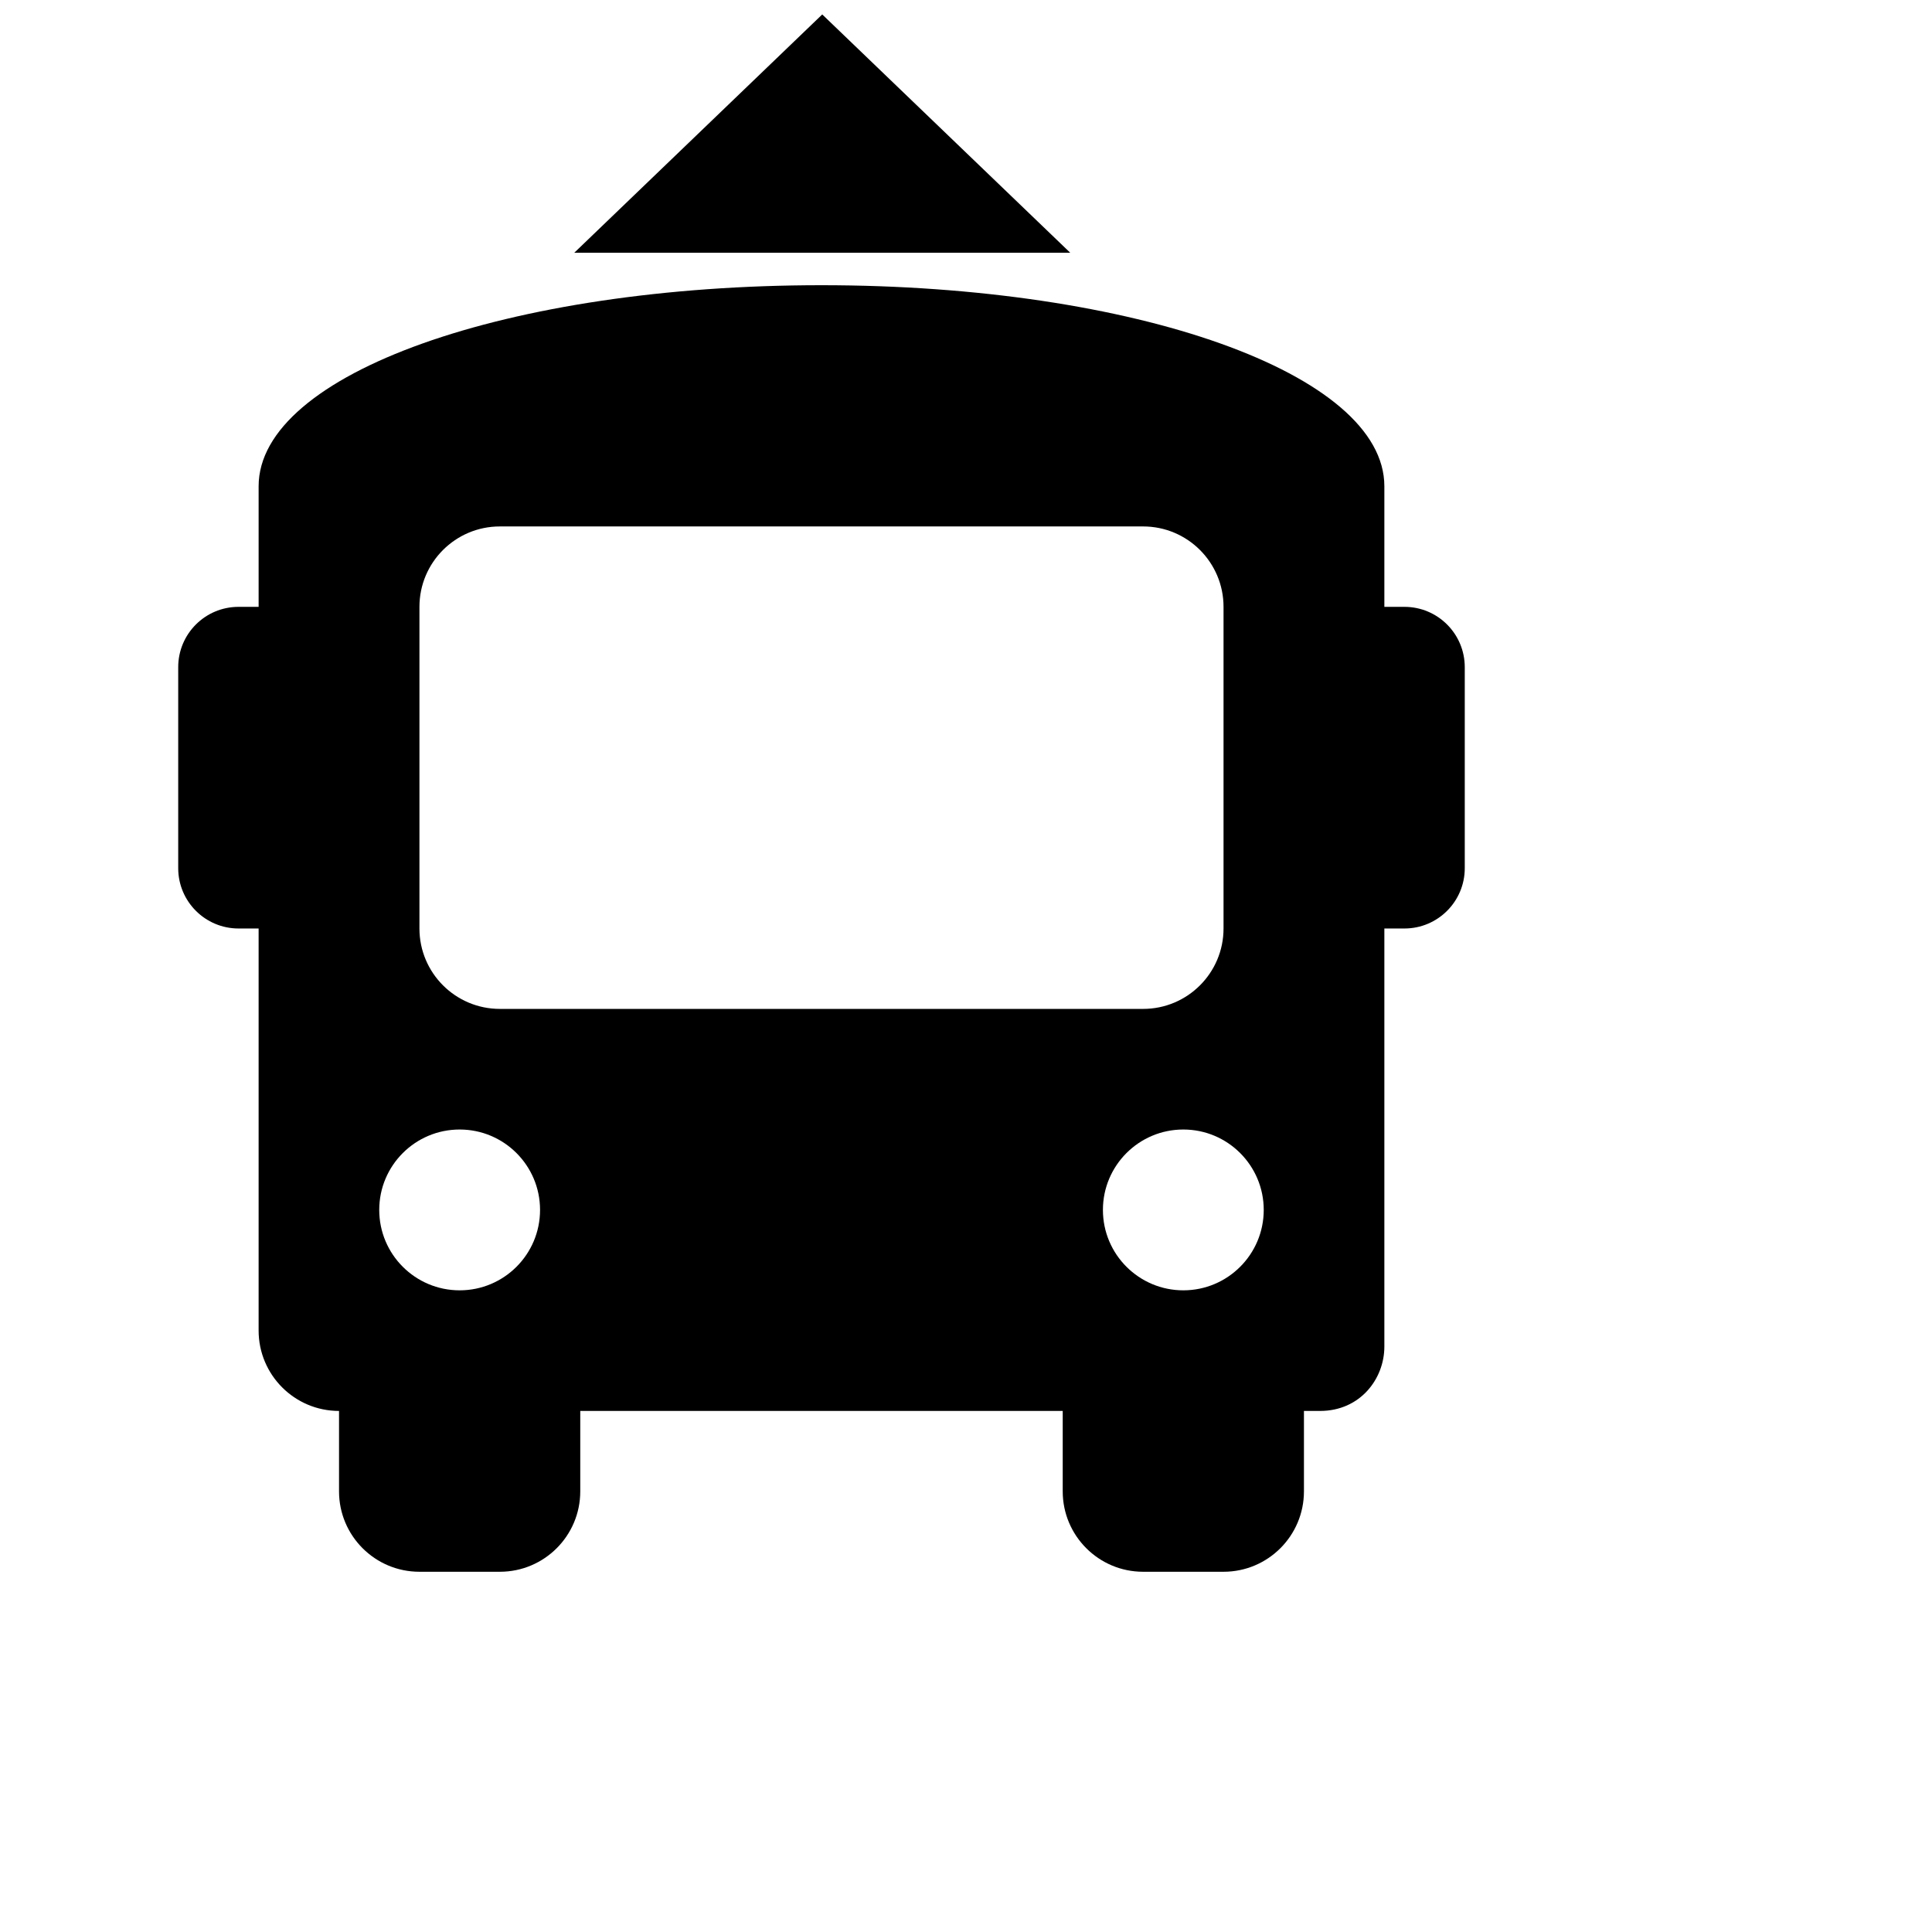
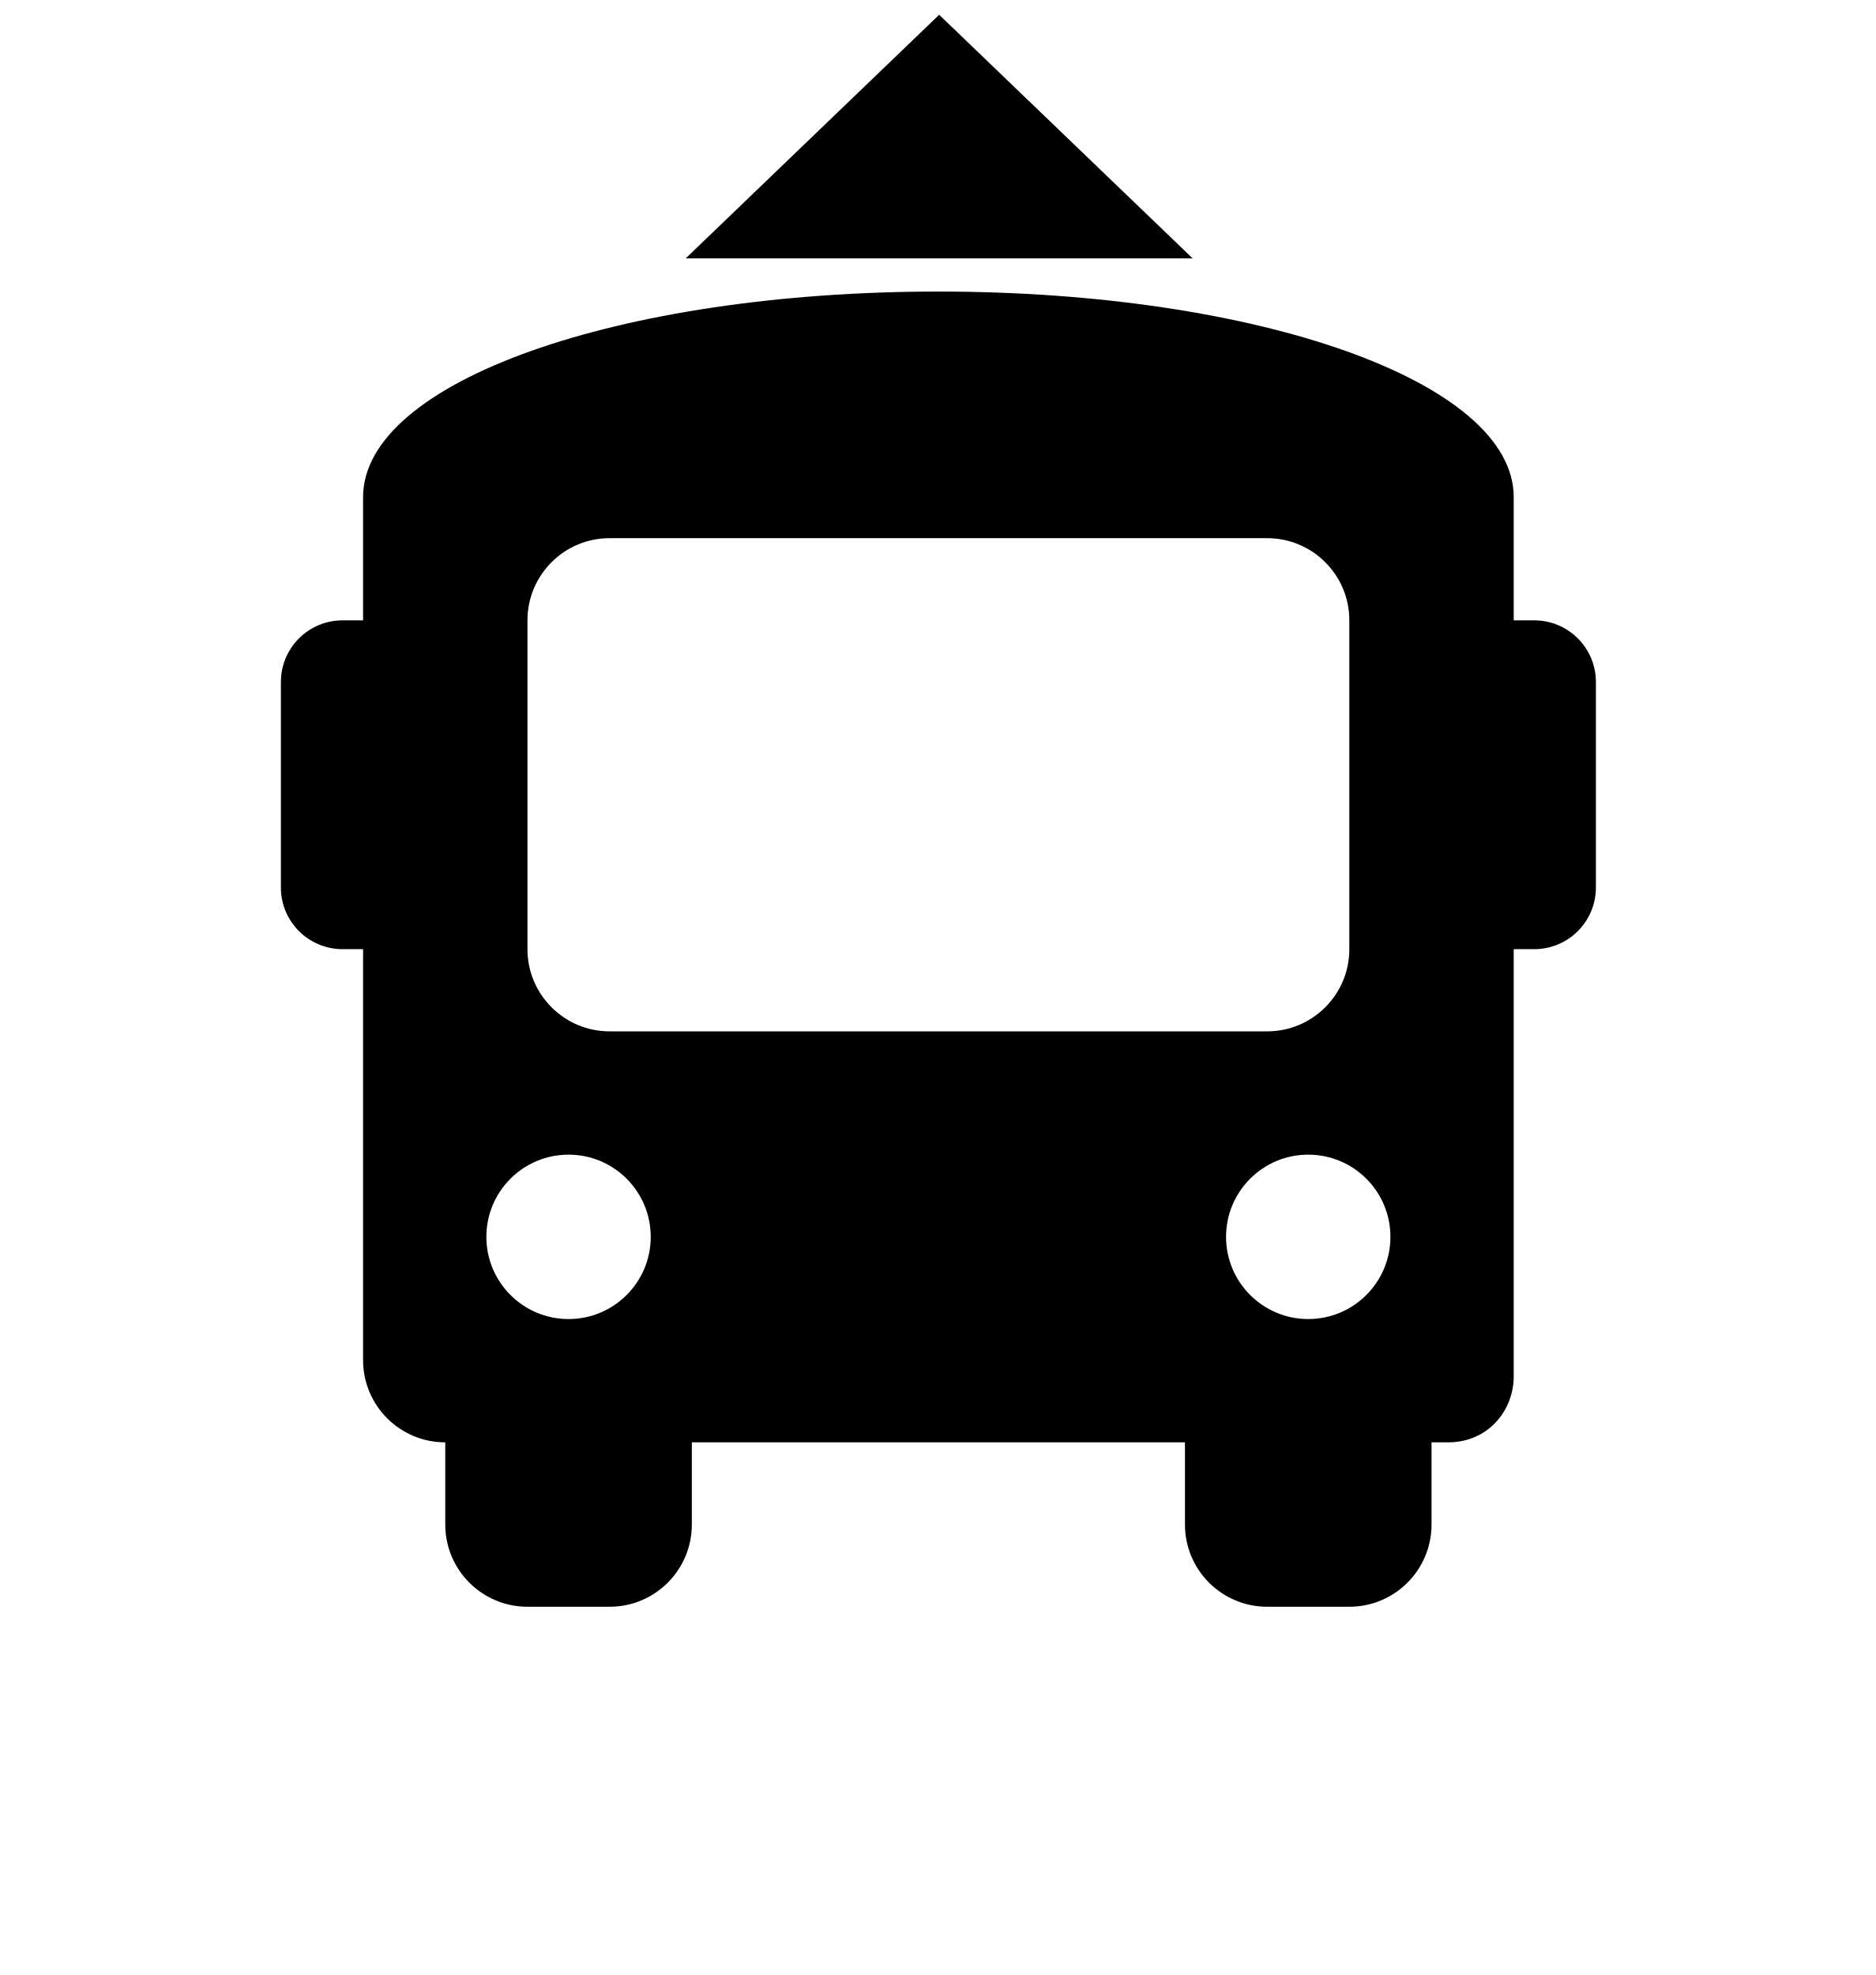
- <svg xmlns="http://www.w3.org/2000/svg" aria-hidden="true" focusable="false" data-prefix="fas" data-icon="bus" class="svg-inline--fa fa-bus fa-w-16" role="img" viewBox="0 0 700 700">
+ <svg xmlns="http://www.w3.org/2000/svg" aria-hidden="true" focusable="false" data-prefix="fas" data-icon="bus" class="svg-inline--fa fa-bus fa-w-16" role="img" viewBox="-35 0 665 700">
  <path d="M508.861,219.874h-7.283v-43.701c0-40.788-90.316-72.835-203.938-72.835c-113.621,0-203.936,32.047-203.936,72.835v43.701  H86.42c-12.063,0-21.851,9.778-21.851,21.85v72.835c0,12.063,9.787,21.851,21.851,21.851h7.283v145.668  c0,16.088,13.046,29.133,29.134,29.133v29.135c0,16.088,13.046,29.133,29.134,29.133h29.134c16.088,0,29.134-13.045,29.134-29.133  v-29.135h174.804v29.135c0,16.088,13.046,29.133,29.133,29.133h29.135c16.087,0,29.133-13.045,29.133-29.133v-29.135h5.827  c14.566,0,23.308-11.652,23.308-23.307V336.41h7.283c12.063,0,21.85-9.788,21.85-21.851v-72.835  C530.71,229.652,520.923,219.874,508.861,219.874z M166.538,467.51c-16.088,0-29.134-13.045-29.134-29.133  s13.046-29.133,29.134-29.133c16.087,0,29.133,13.045,29.133,29.133S182.625,467.51,166.538,467.51z M181.105,365.543  c-16.088,0-29.134-13.047-29.134-29.134V219.874c0-16.087,13.046-29.134,29.134-29.134h233.07c16.087,0,29.135,13.047,29.135,29.134  V336.41c0,16.087-13.048,29.134-29.135,29.134H181.105z M428.741,467.51c-16.087,0-29.133-13.045-29.133-29.133  s13.046-29.133,29.133-29.133s29.135,13.045,29.135,29.133S444.828,467.51,428.741,467.51z" />
  <g>
    <polygon points="208.06,91.585 297.913,5.232 387.777,91.585  " />
  </g>
</svg>
